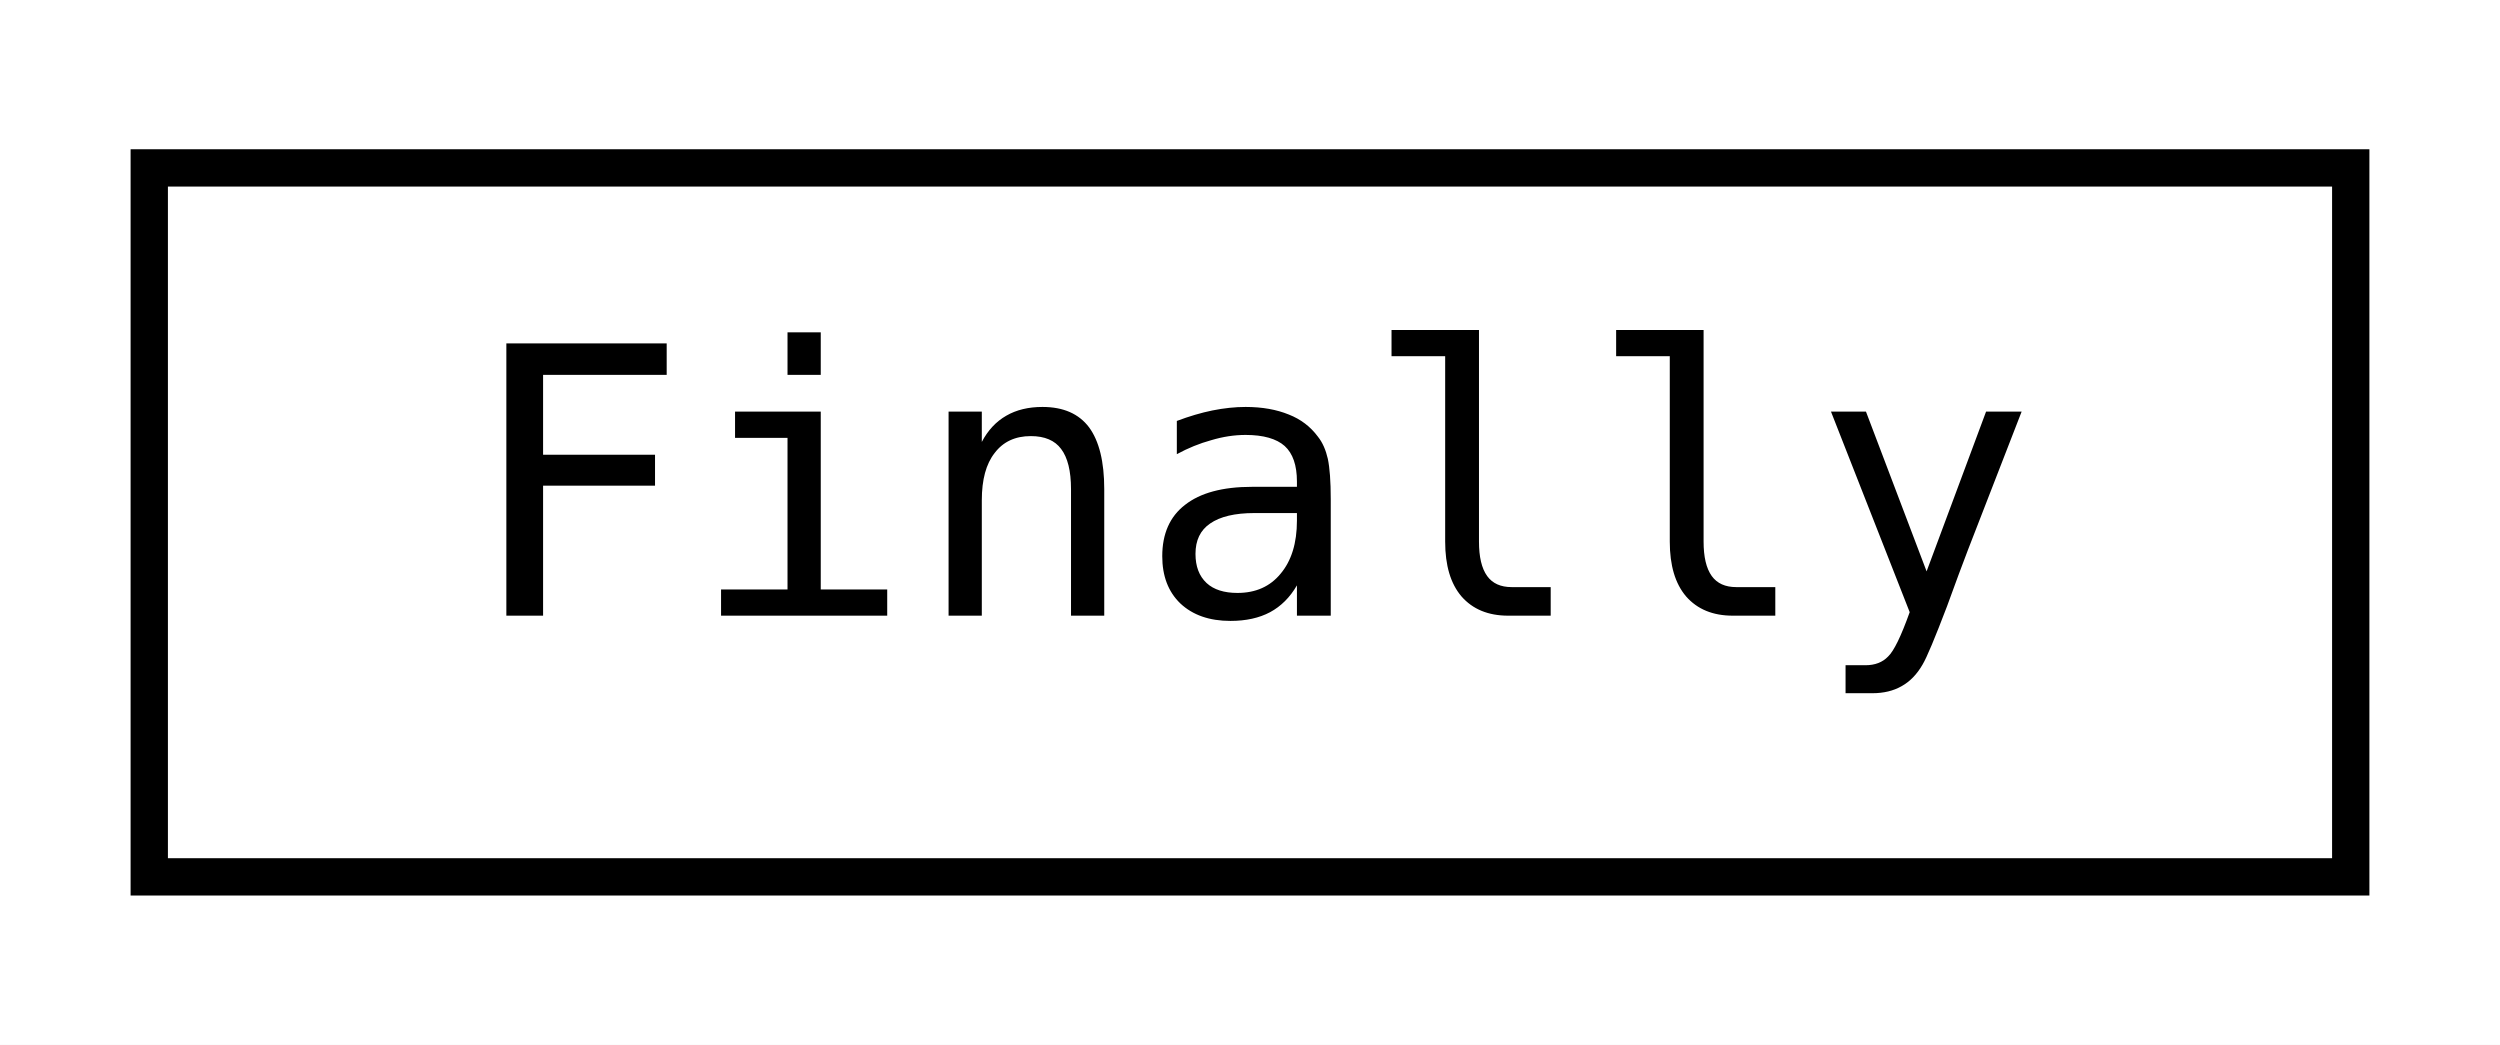
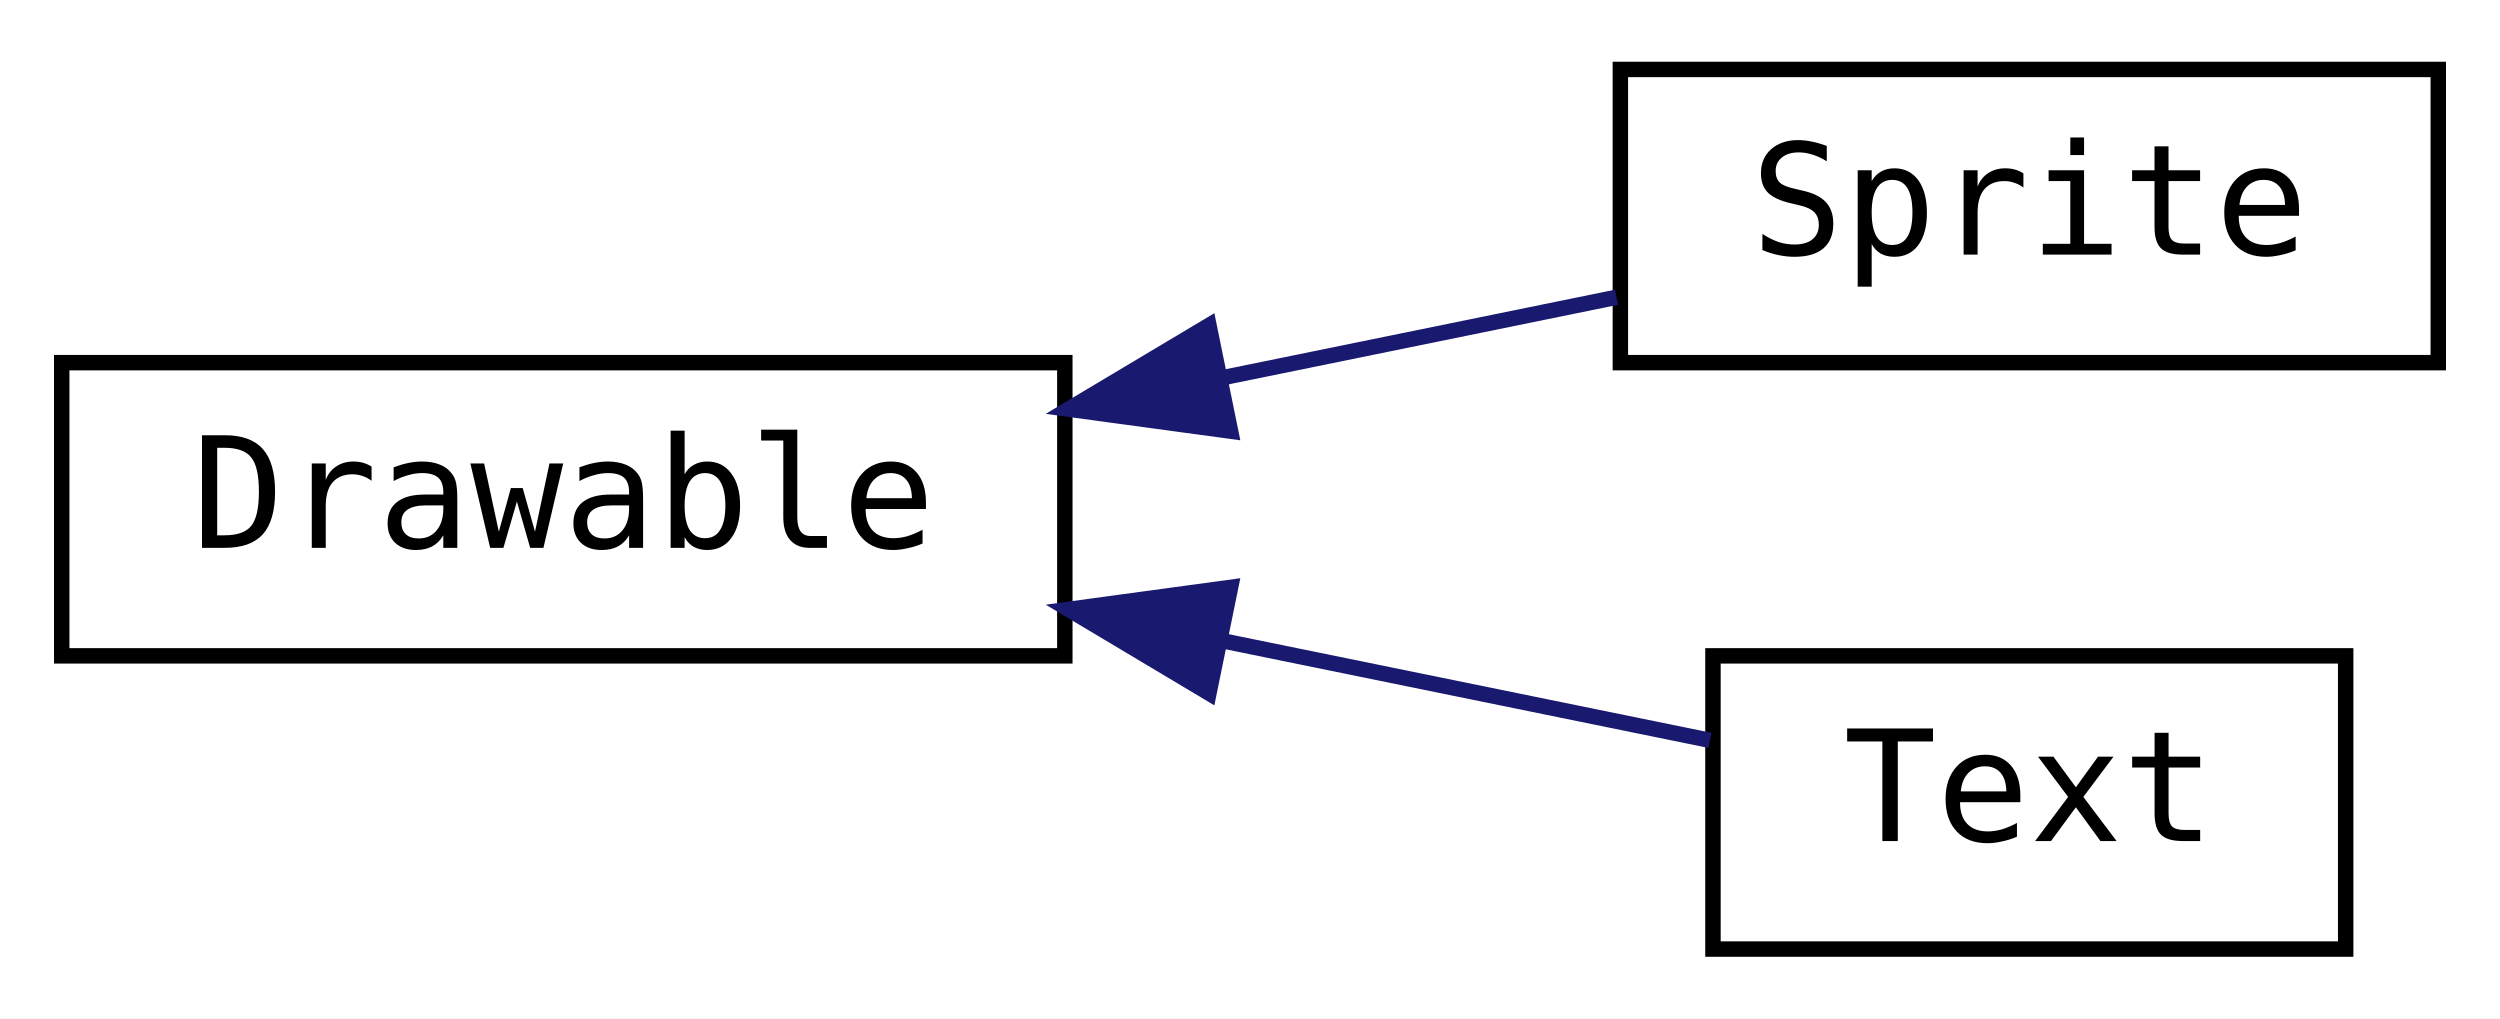
- <svg xmlns="http://www.w3.org/2000/svg" xmlns:xlink="http://www.w3.org/1999/xlink" width="67pt" height="28pt" viewBox="0.00 0.00 67.00 28.00">
-   <g id="graph0" class="graph" transform="scale(1 1) rotate(0) translate(4 24)">
-     <polygon fill="white" stroke="none" points="-4,4 -4,-24 63,-24 63,4 -4,4" />
+ <svg xmlns="http://www.w3.org/2000/svg" xmlns:xlink="http://www.w3.org/1999/xlink" width="162pt" height="66pt" viewBox="0.00 0.00 162.00 66.00">
+   <g id="graph0" class="graph" transform="scale(1 1) rotate(0) translate(4 62)">
+     <polygon fill="white" stroke="none" points="-4,4 -4,-62 158,-62 158,4 -4,4" />
    <g id="node1" class="node">
      <g id="a_node1">
-         <a xlink:href="classjngl_1_1Finally.html" target="_top" xlink:title="Helper class which calls a function when being destroyed. ">
-           <polygon fill="white" stroke="black" points="0,-0.5 0,-19.5 59,-19.5 59,-0.5 0,-0.5" />
-           <text text-anchor="middle" x="29.5" y="-7.5" font-family="'Consolas',monospace" font-size="10.00">Finally</text>
+         <a xlink:href="classjngl_1_1Drawable.html" target="_top" xlink:title="Base class for drawable objects with a position and a rectangle size. ">
+           <polygon fill="white" stroke="black" points="0,-19.5 0,-38.5 65,-38.5 65,-19.5 0,-19.5" />
+           <text text-anchor="middle" x="32.5" y="-26.5" font-family="'Consolas',monospace" font-size="10.00">Drawable</text>
        </a>
      </g>
    </g>
+     <g id="node2" class="node">
+       <g id="a_node2">
+         <a xlink:href="classjngl_1_1Sprite.html" target="_top" xlink:title="Sprite">
+           <polygon fill="white" stroke="black" points="101,-38.5 101,-57.5 154,-57.5 154,-38.5 101,-38.5" />
+           <text text-anchor="middle" x="127.5" y="-45.5" font-family="'Consolas',monospace" font-size="10.00">Sprite</text>
+         </a>
+       </g>
+     </g>
+     <g id="edge1" class="edge">
+       <path fill="none" stroke="midnightblue" d="M75.262,-37.532C83.945,-39.306 92.85,-41.125 100.751,-42.739" />
+       <polygon fill="midnightblue" stroke="midnightblue" points="75.743,-34.058 65.245,-35.486 74.342,-40.916 75.743,-34.058" />
+     </g>
+     <g id="node3" class="node">
+       <g id="a_node3">
+         <a xlink:href="classjngl_1_1Text.html" target="_top" xlink:title="Rectangle shaped text block. ">
+           <polygon fill="white" stroke="black" points="107,-0.5 107,-19.5 148,-19.5 148,-0.5 107,-0.5" />
+           <text text-anchor="middle" x="127.5" y="-7.5" font-family="'Consolas',monospace" font-size="10.00">Text</text>
+         </a>
+       </g>
+     </g>
+     <g id="edge2" class="edge">
+       <path fill="none" stroke="midnightblue" d="M75.185,-20.484C86.198,-18.234 97.575,-15.909 106.81,-14.023" />
+       <polygon fill="midnightblue" stroke="midnightblue" points="74.342,-17.084 65.245,-22.514 75.743,-23.942 74.342,-17.084" />
+     </g>
  </g>
</svg>
